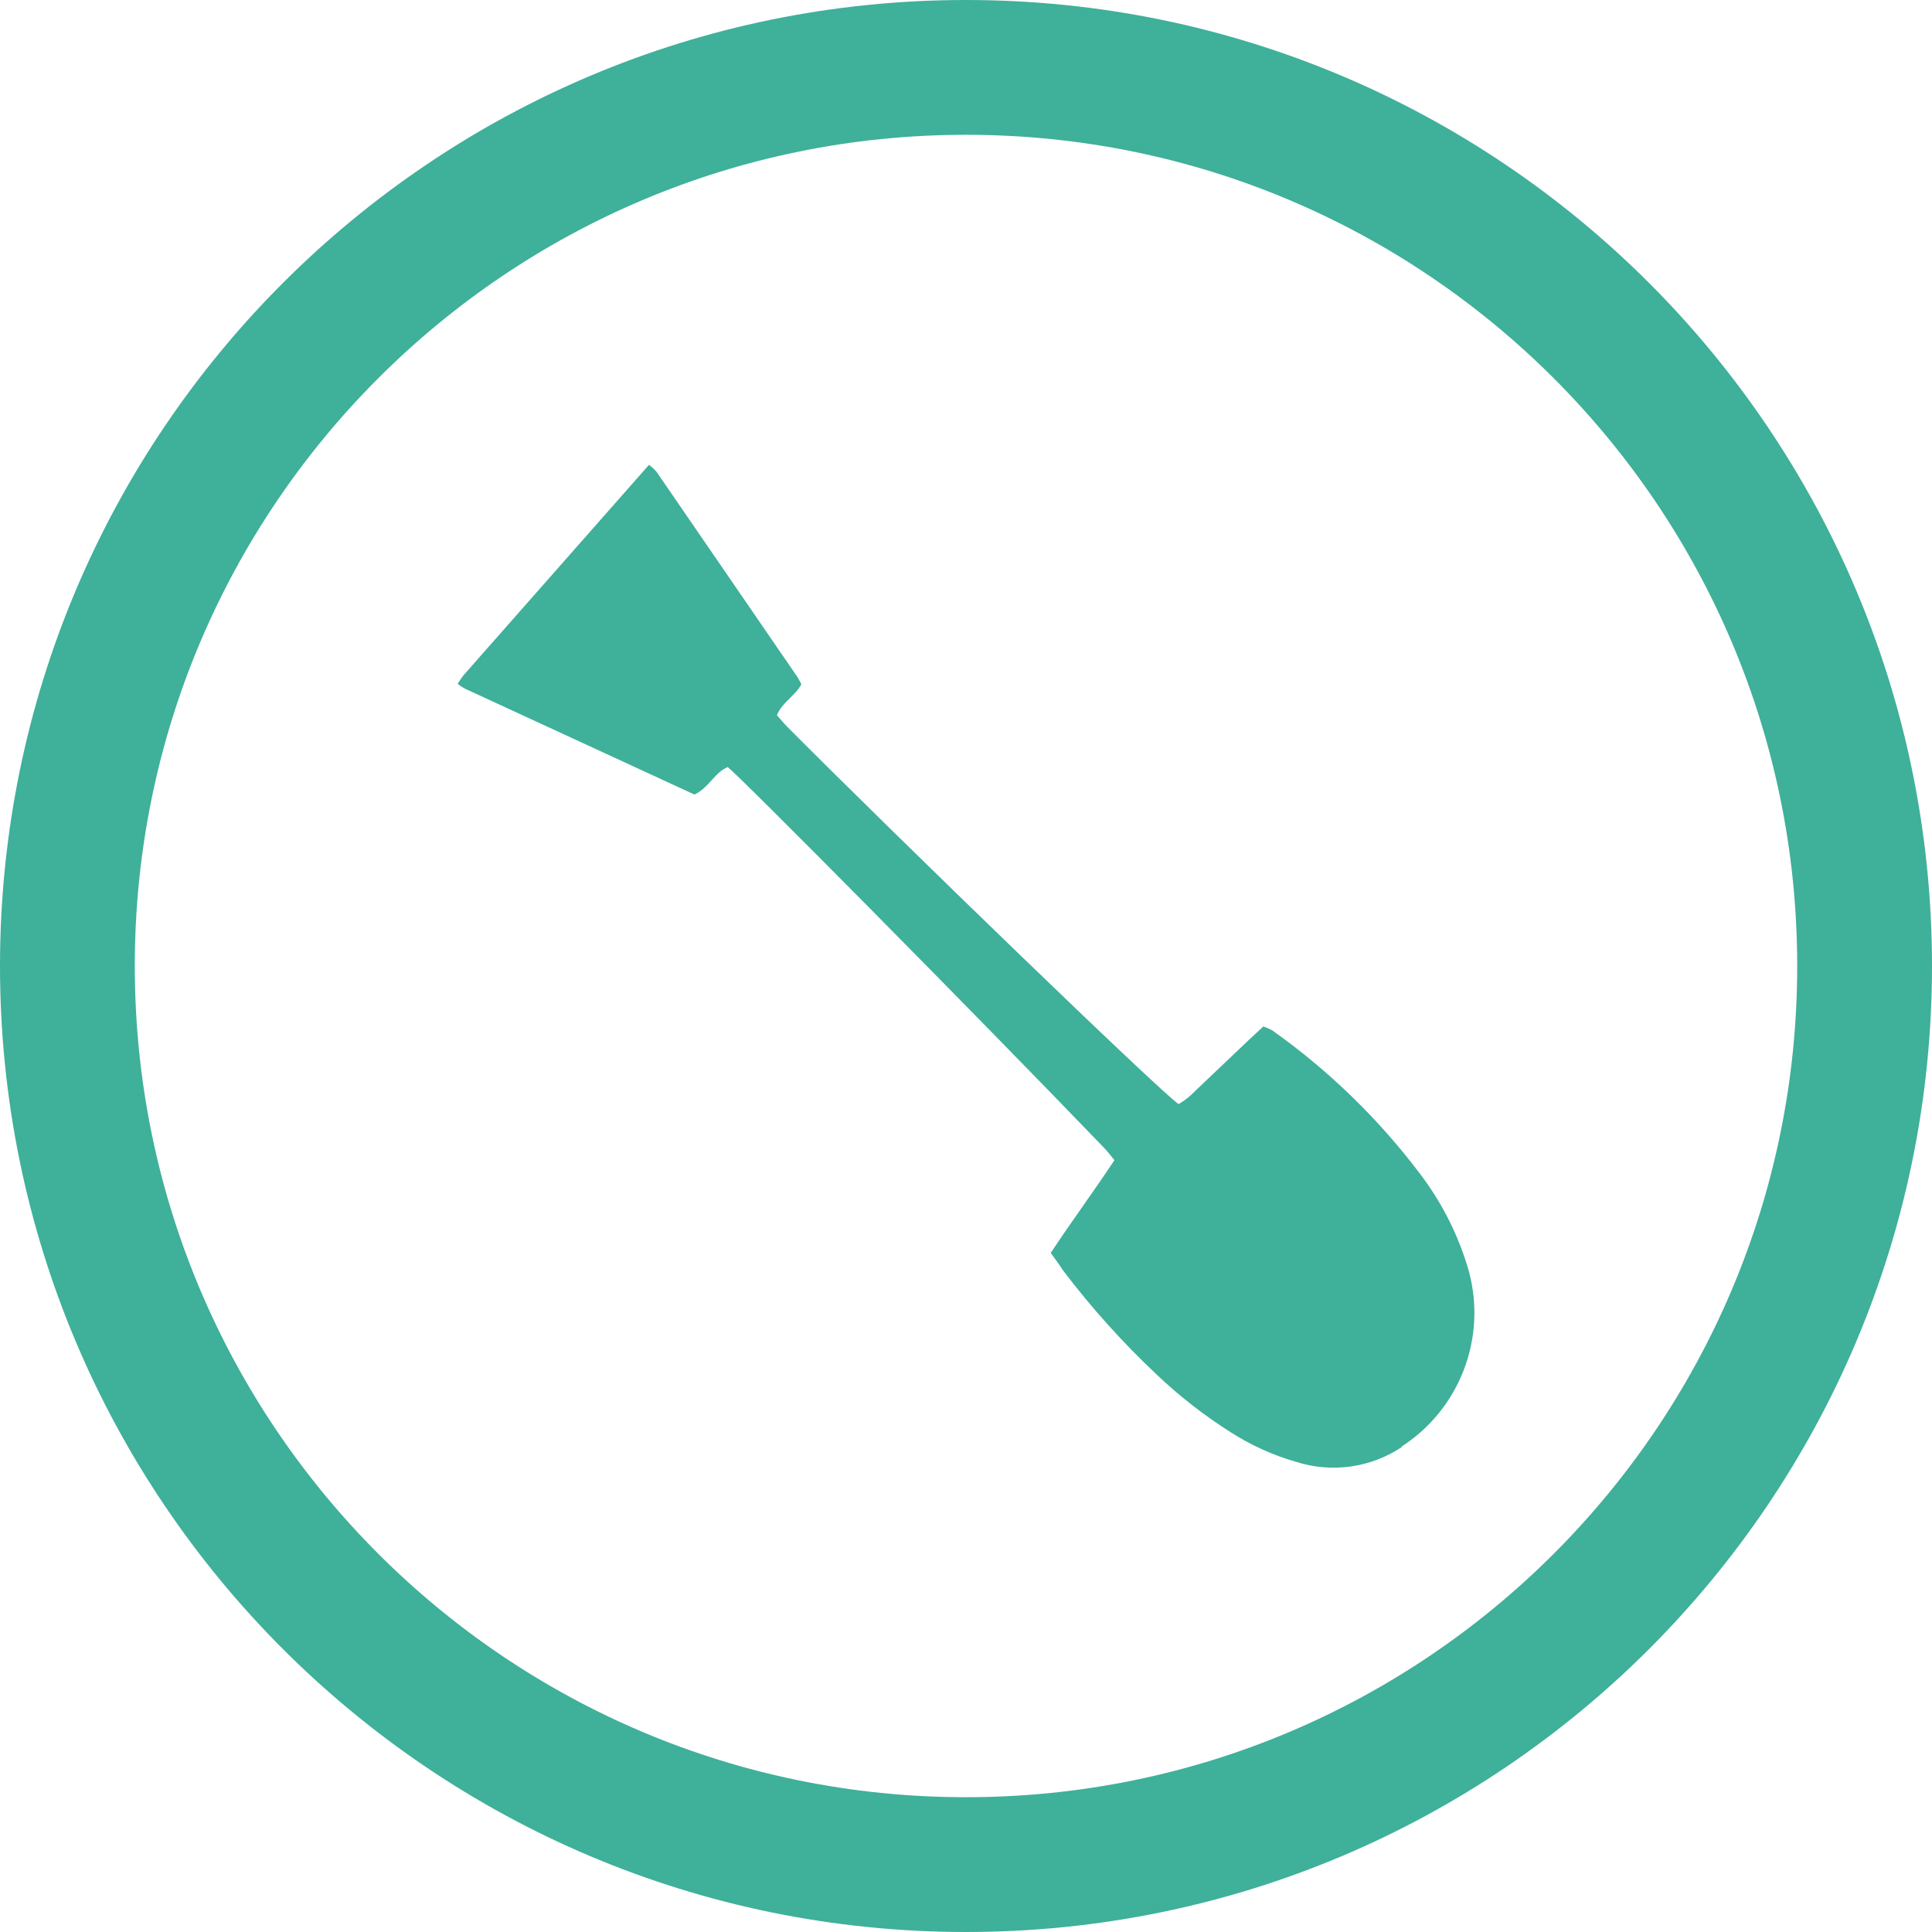
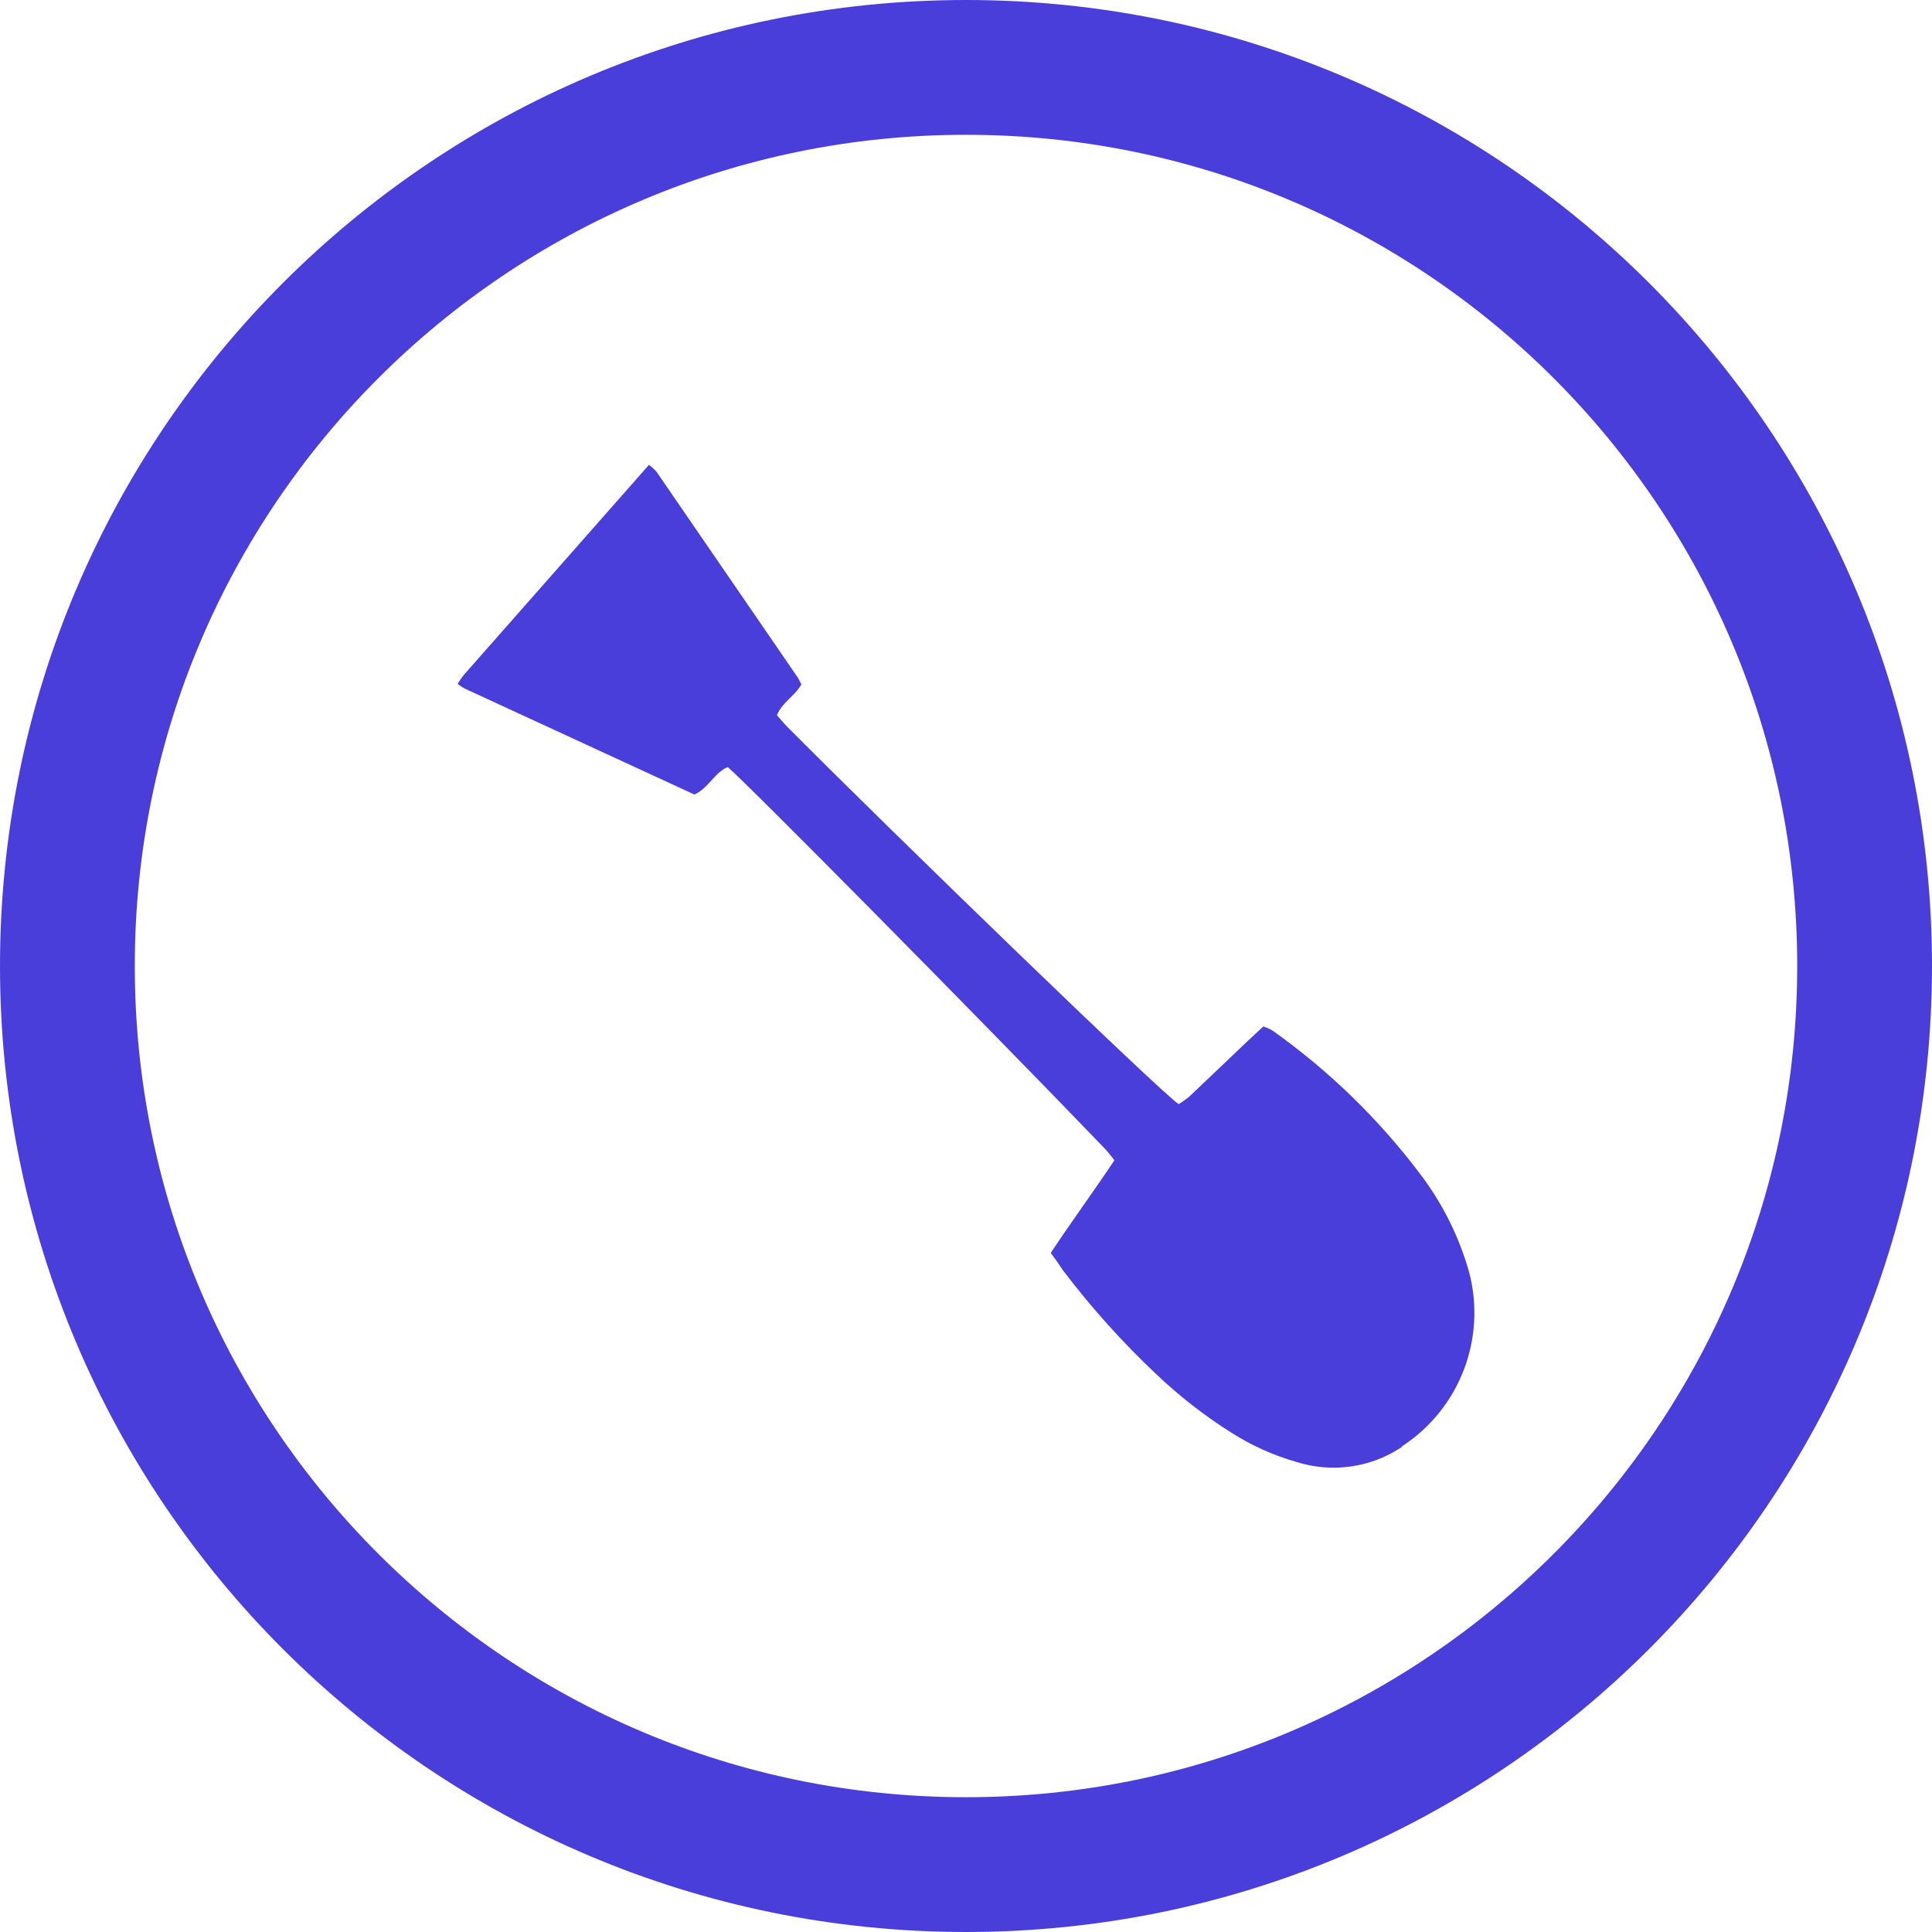
<svg xmlns="http://www.w3.org/2000/svg" id="图层_1" data-name="图层 1" viewBox="0 0 215 215">
  <defs>
-     <style>.cls-1{fill:#3fb09a;}.cls-2{fill:none;stroke:#3fb09a;stroke-miterlimit:10;stroke-width:15px;}</style>
+     <style>.cls-1{fill:#493eda;}.cls-2{fill:none;stroke:#493eda;stroke-miterlimit:10;stroke-width:15px;}</style>
  </defs>
  <path class="cls-1" d="M159,131.17a74.81,74.81,0,0,0-16.47-16,5.63,5.63,0,0,0-1-.44l-1.65,1.53-6.62,6.3a9.69,9.69,0,0,1-1.16.81c-2-1.33-31.06-29.43-43.56-42-0.4-.4-0.74-0.84-1.14-1.28,0.59-1.46,2-2.12,2.72-3.43a8.33,8.33,0,0,0-.42-0.79L74,53a5.63,5.63,0,0,0-.84-0.77L52.51,75.66a10.42,10.42,0,0,0-.64.94,5.78,5.78,0,0,0,.77.52l25.58,11.8c1.6-.74,2.22-2.44,3.7-3.06,1.7,1.36,27.85,27.78,41.83,42.32,0.4,0.4.74,0.86,1.21,1.43-2.3,3.46-4.74,6.77-7.09,10.32,0.57,0.77,1,1.38,1.41,2a93.55,93.55,0,0,0,10.32,11.48,53.19,53.19,0,0,0,8.4,6.54,27.48,27.48,0,0,0,7.11,3.21A13.7,13.7,0,0,0,157,161.49H156.9A17.73,17.73,0,0,0,164.41,142,32.76,32.76,0,0,0,159,131.17Z" transform="translate(-0.94 -0.5)" />
  <circle class="cls-2" cx="107.5" cy="107.5" r="100" />
</svg>
